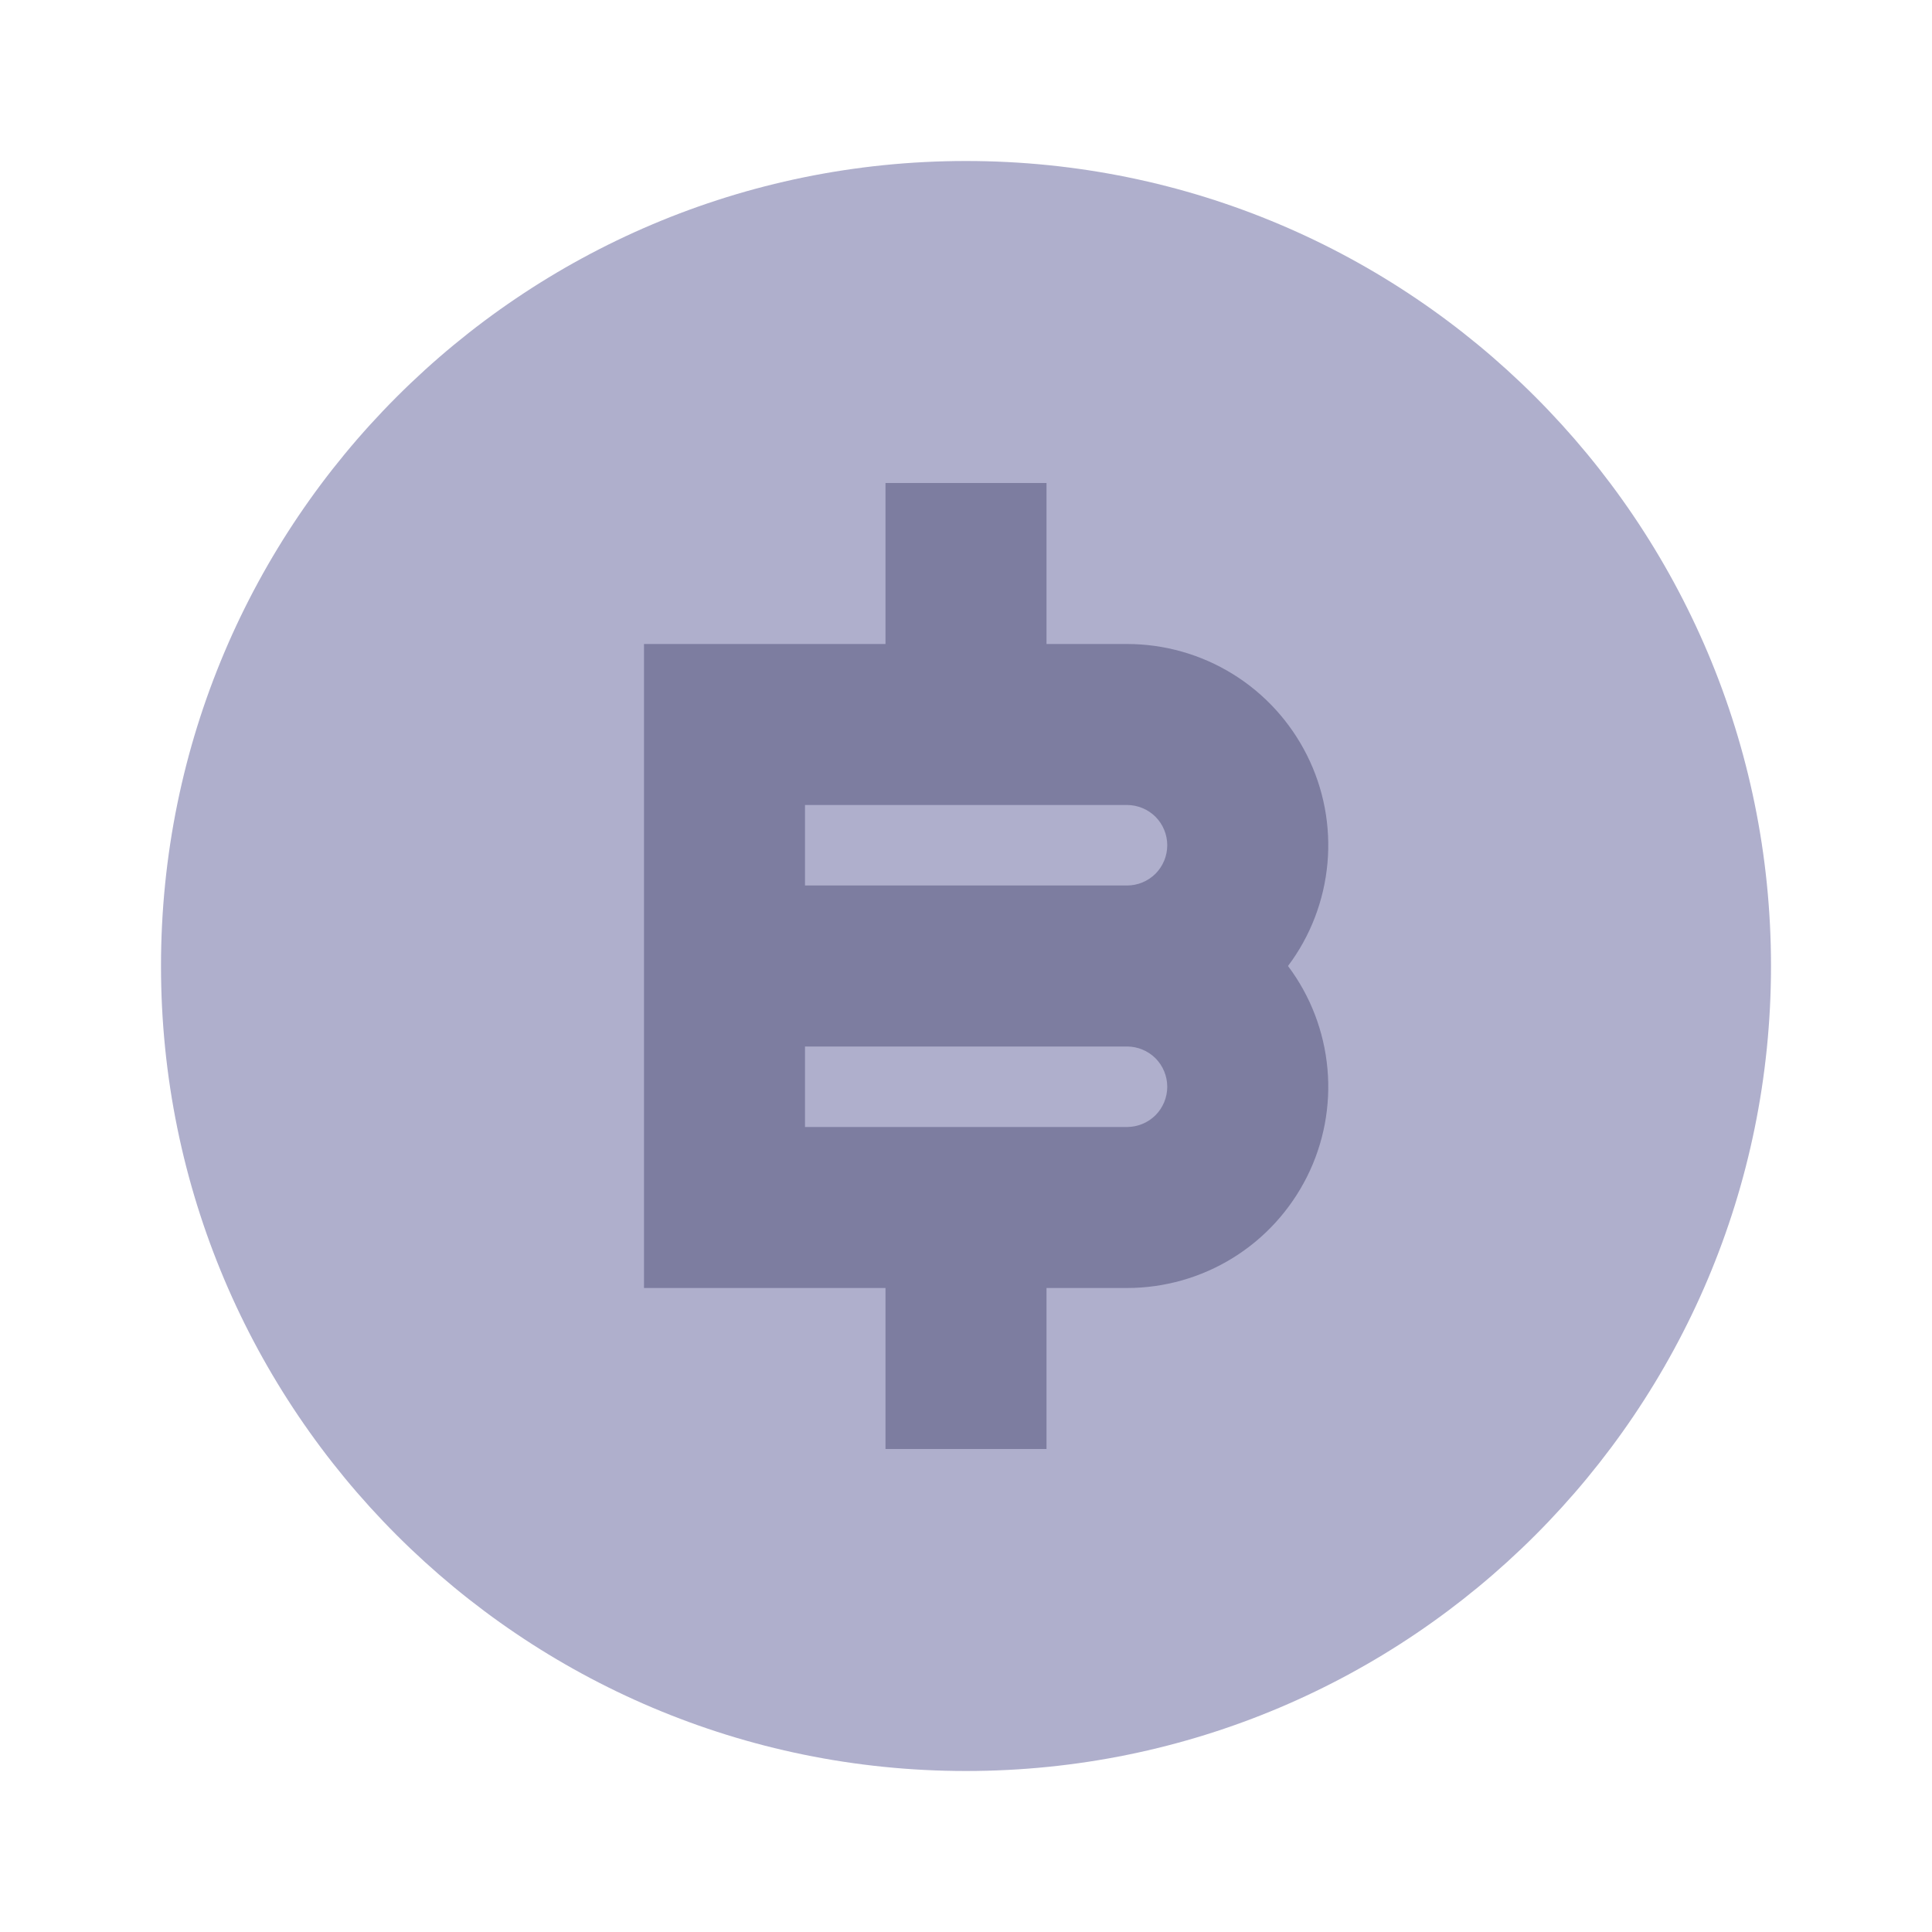
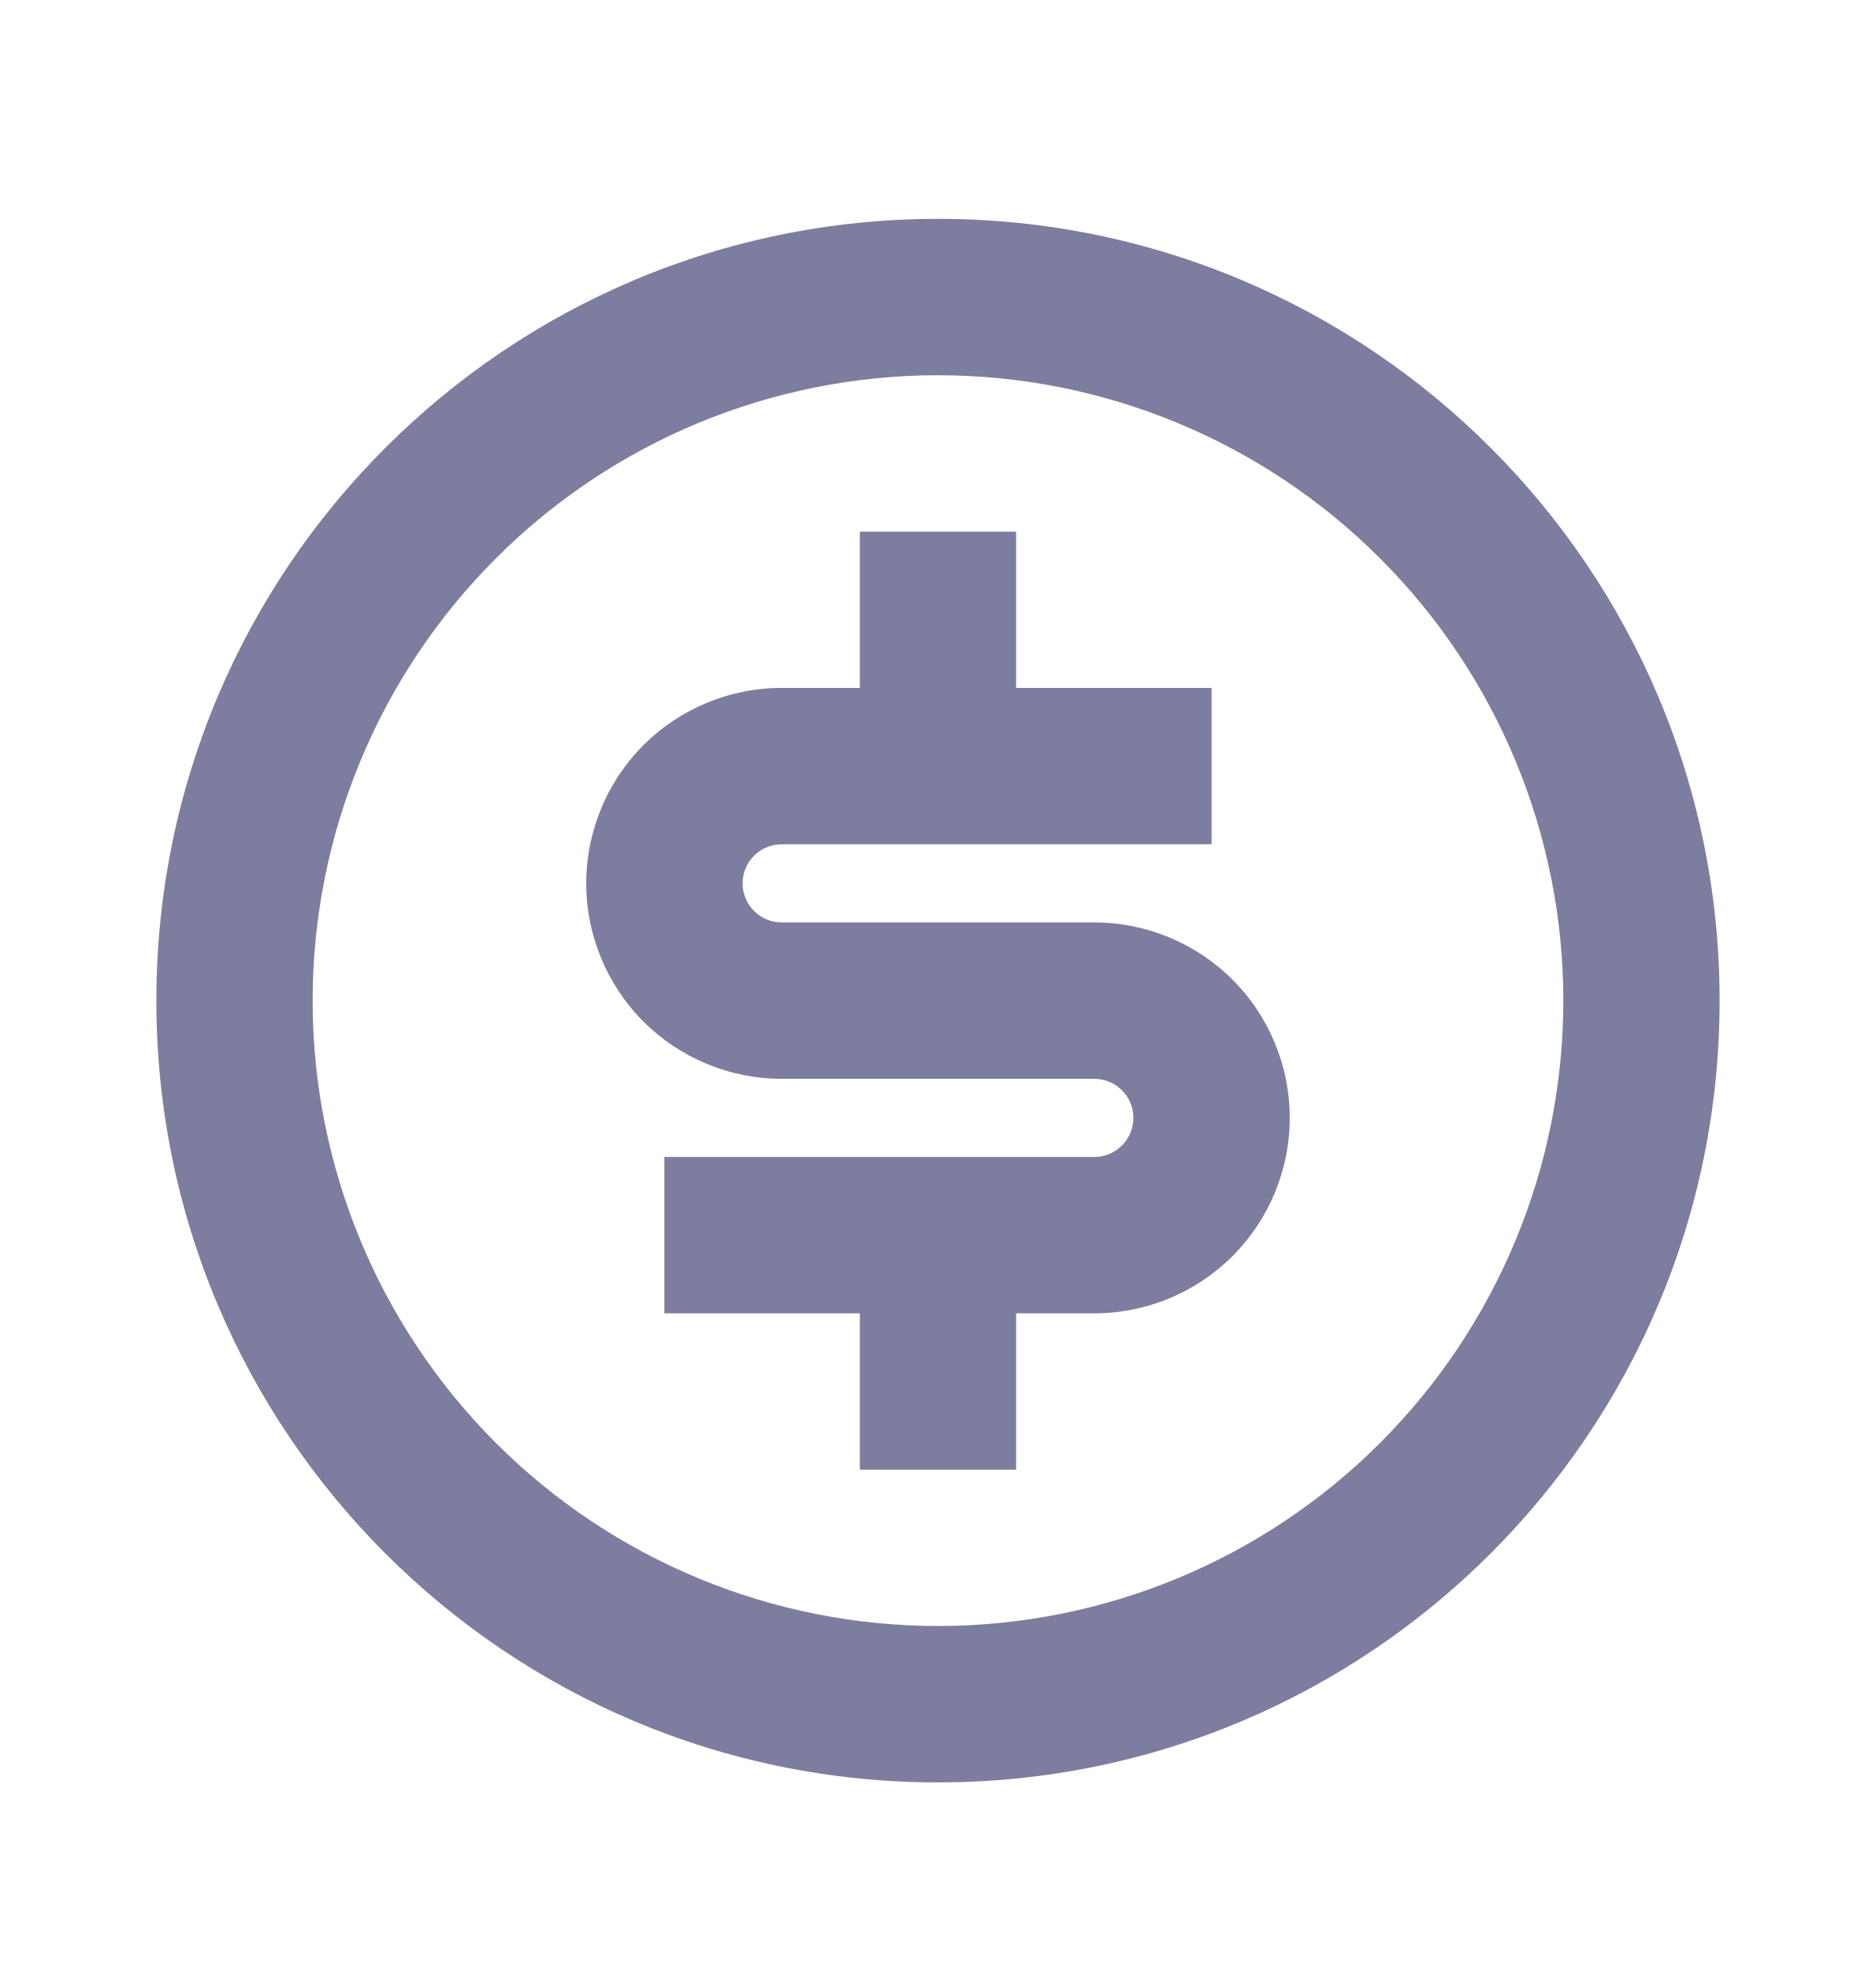
- <svg xmlns="http://www.w3.org/2000/svg" width="24" height="24" viewBox="0 0 24 24" fill="none">
-   <path d="M12 22C6.477 22 2 17.523 2 12C2 6.477 6.477 2 12 2C17.523 2 22 6.477 22 12C22 17.523 17.523 22 12 22Z" fill="#AFAFCC" />
-   <path d="M11 16V18H13V16H14C14.464 16 14.919 15.871 15.314 15.627C15.709 15.383 16.028 15.033 16.236 14.618C16.444 14.203 16.532 13.738 16.49 13.275C16.448 12.813 16.279 12.371 16 12C16.279 11.629 16.448 11.187 16.49 10.725C16.532 10.262 16.444 9.797 16.236 9.382C16.028 8.967 15.709 8.617 15.314 8.373C14.919 8.129 14.464 8 14 8H13V6H11V8H8V16H11ZM10 13H14C14.133 13 14.26 13.053 14.354 13.146C14.447 13.24 14.5 13.367 14.5 13.5C14.5 13.633 14.447 13.76 14.354 13.854C14.26 13.947 14.133 14 14 14H10V13ZM10 10H14C14.133 10 14.26 10.053 14.354 10.146C14.447 10.24 14.5 10.367 14.5 10.5C14.5 10.633 14.447 10.76 14.354 10.854C14.26 10.947 14.133 11 14 11H10V10Z" fill="#7D7DA0" />
+ <svg xmlns="http://www.w3.org/2000/svg" width="20" height="21" viewBox="0 0 20 21" fill="none">
+   <path d="M10 19C5.398 19 1.667 15.269 1.667 10.667C1.667 6.064 5.398 2.333 10 2.333C14.603 2.333 18.333 6.064 18.333 10.667C18.333 15.269 14.603 19 10 19ZM10 17.333C11.768 17.333 13.464 16.631 14.714 15.381C15.964 14.13 16.667 12.435 16.667 10.667C16.667 8.898 15.964 7.203 14.714 5.953C13.464 4.702 11.768 4 10 4C8.232 4 6.536 4.702 5.286 5.953C4.036 7.203 3.333 8.898 3.333 10.667C3.333 12.435 4.036 14.13 5.286 15.381C6.536 16.631 8.232 17.333 10 17.333ZM7.083 12.333H11.667C11.777 12.333 11.883 12.289 11.961 12.211C12.04 12.133 12.083 12.027 12.083 11.917C12.083 11.806 12.04 11.7 11.961 11.622C11.883 11.544 11.777 11.5 11.667 11.5H8.333C7.781 11.5 7.251 11.28 6.86 10.89C6.47 10.499 6.25 9.969 6.25 9.417C6.25 8.864 6.47 8.334 6.86 7.943C7.251 7.553 7.781 7.333 8.333 7.333H9.167V5.667H10.833V7.333H12.917V9H8.333C8.223 9 8.117 9.044 8.039 9.122C7.961 9.2 7.917 9.306 7.917 9.417C7.917 9.527 7.961 9.633 8.039 9.711C8.117 9.789 8.223 9.833 8.333 9.833H11.667C12.219 9.833 12.749 10.053 13.14 10.443C13.531 10.834 13.75 11.364 13.75 11.917C13.75 12.469 13.531 12.999 13.14 13.39C12.749 13.78 12.219 14 11.667 14H10.833V15.667H9.167V14H7.083V12.333Z" fill="#7D7DA0" />
</svg>
